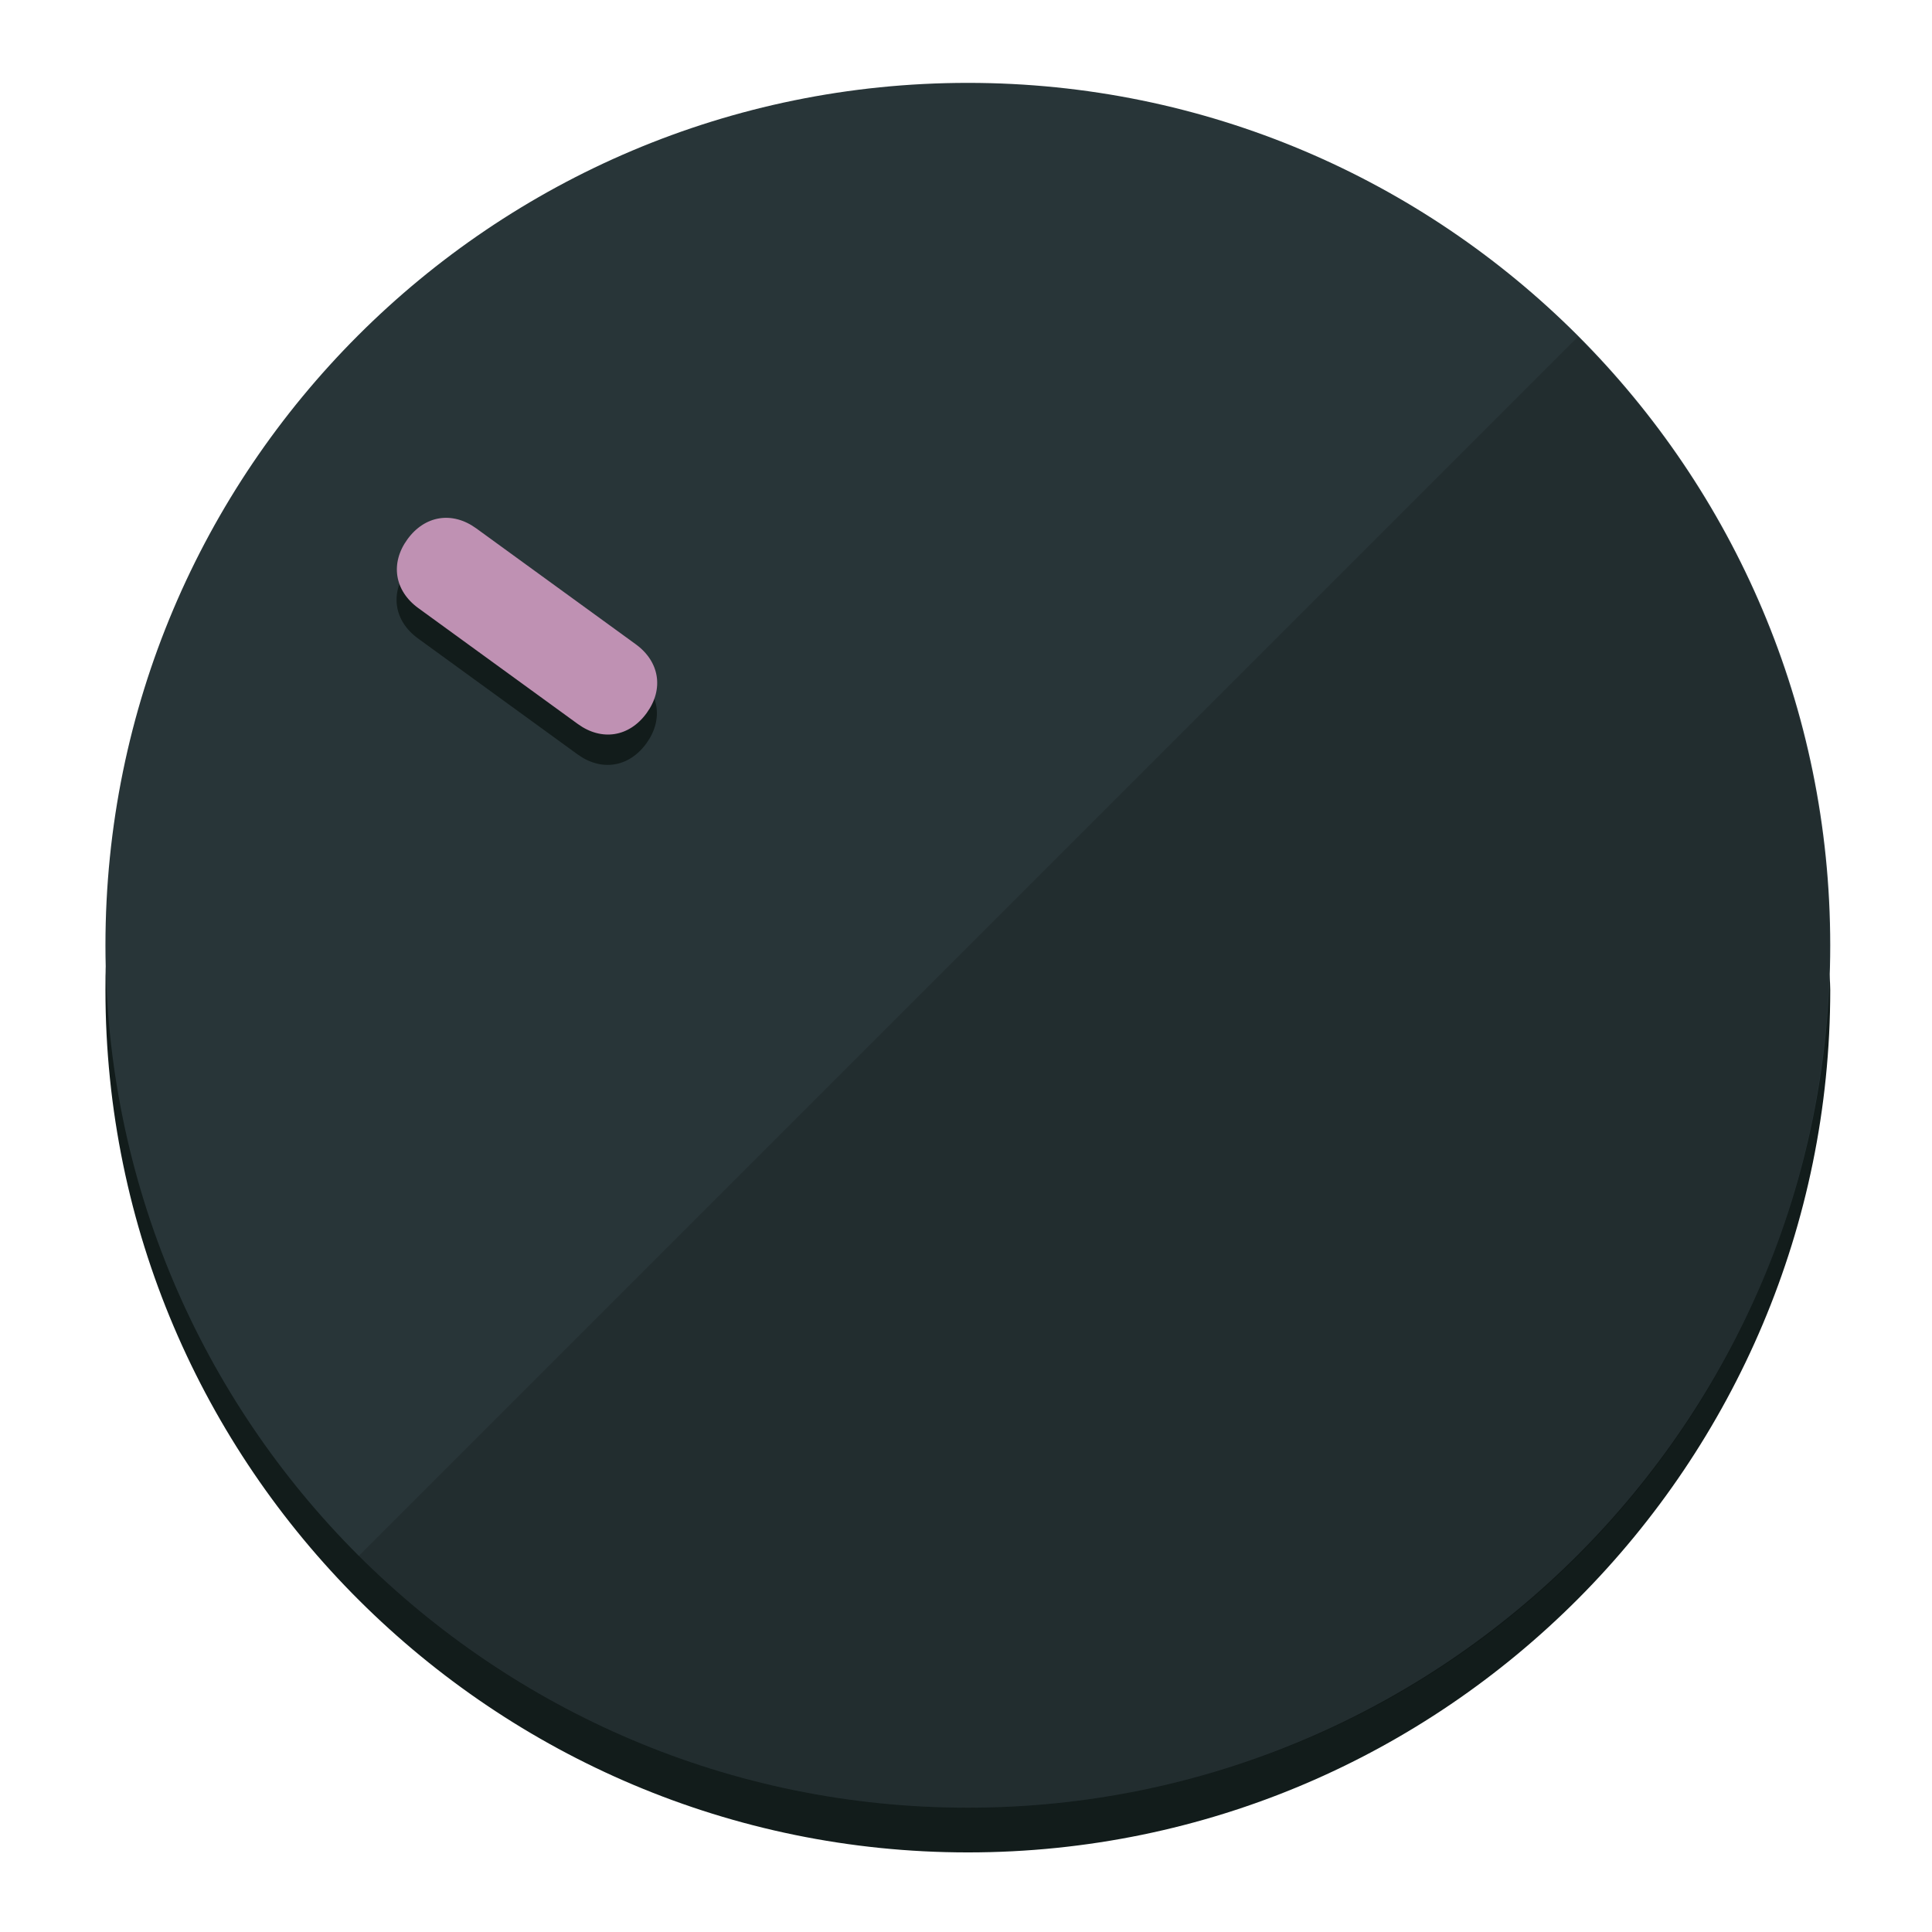
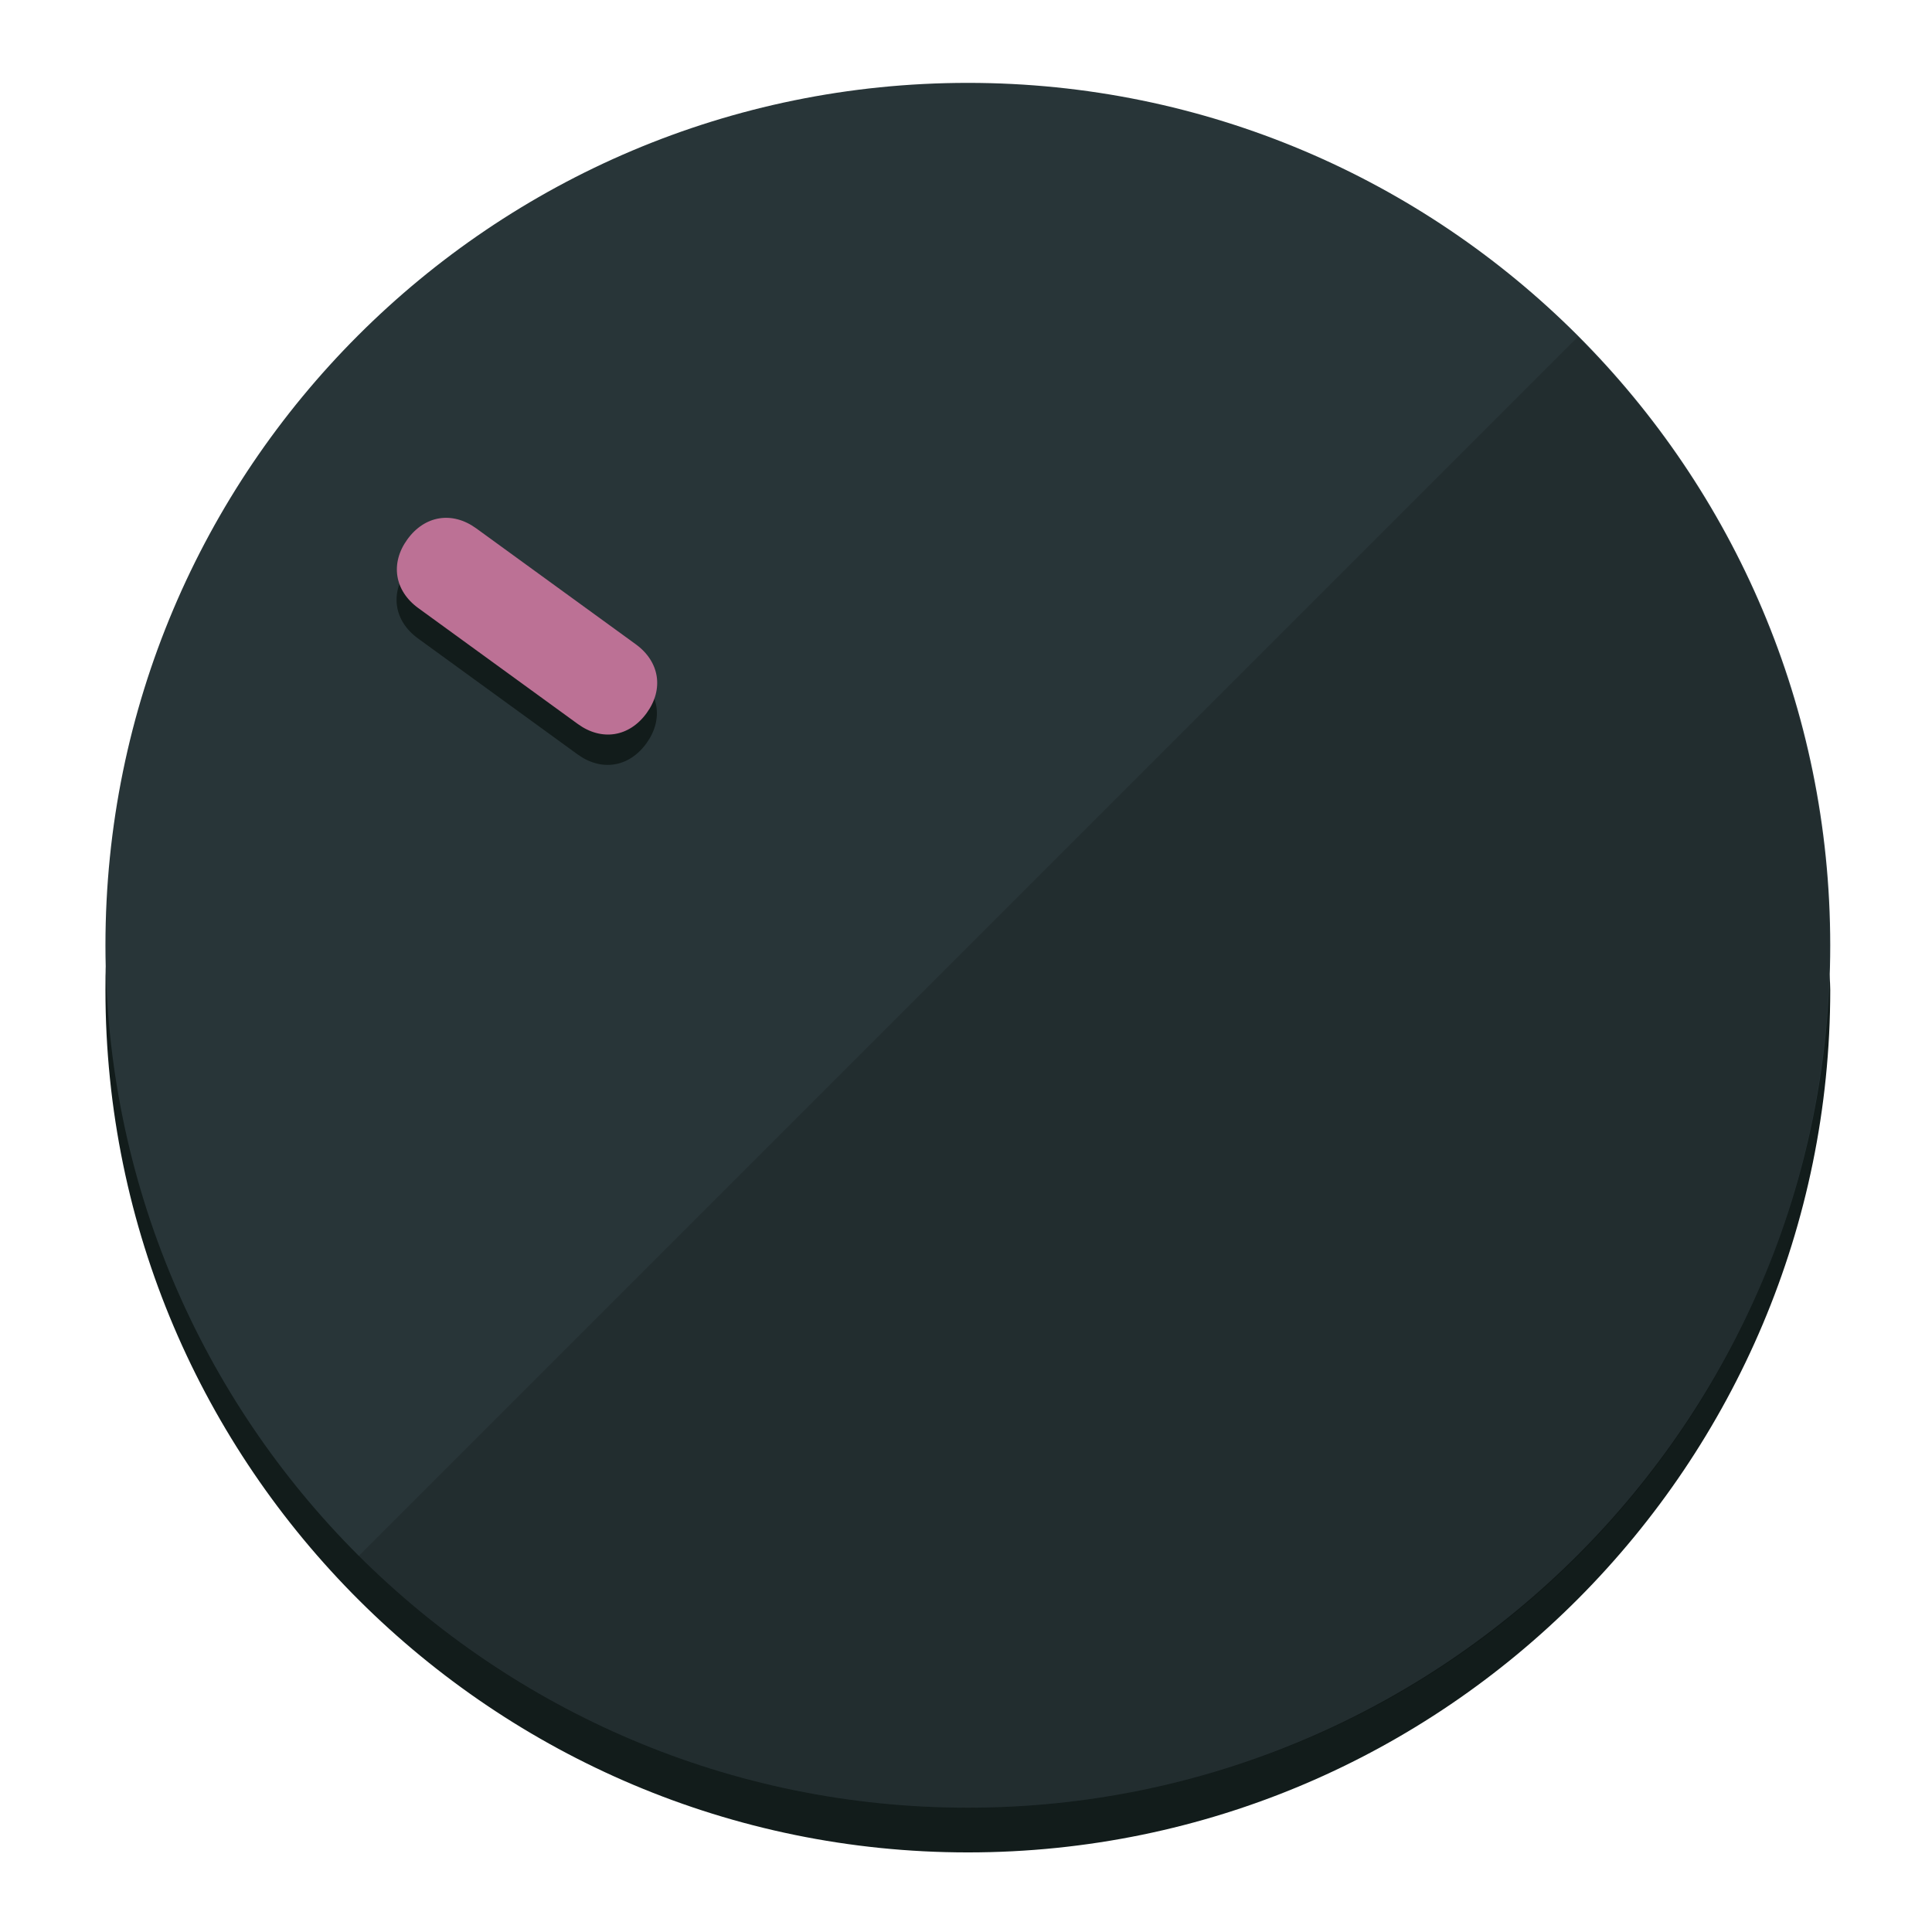
<svg xmlns="http://www.w3.org/2000/svg" height="120px" width="120px" version="1.1" id="Layer_1" viewBox="0 0 496.8 496.8" xml:space="preserve">
  <defs id="defs23" />
  <g id="g3158">
    <path style="display:inline;fill:#121c1b;fill-opacity:1;stroke-width:1.584" d="m 248.875,445.92 c 116.582,0 212.89,-91.238 220.493,-205.286 0,5.069 1.267,8.87 1.267,13.939 0,121.651 -98.842,221.76 -221.76,221.76 -121.651,0 -221.76,-98.842 -221.76,-221.76 0,-5.069 0,-8.87 1.267,-13.939 7.603,114.048 103.91,205.286 220.493,205.286 z" id="path8" />
    <circle style="display:inline;fill:#283538;fill-opacity:1;stroke-width:1.584" cx="248.875" cy="243.071" r="221.76" id="circle12" />
    <path style="display:inline;fill:#000000;fill-opacity:0.154;stroke-width:1.587" d="m 405.744,86.606 c 86.308,86.308 86.308,227.193 0,313.5 -86.308,86.308 -227.193,86.308 -313.5,0" id="path14" />
  </g>
  <g id="g3198">
    <circle style="display:none;fill:#000000;fill-opacity:0;stroke-width:1.584" cx="-51.017" cy="344.188" r="221.76" id="circle12-3" transform="rotate(-54)" />
    <path style="display:inline;fill:#121c1b;fill-opacity:1;stroke-width:1.584" d="m 163.397,173.469 c 6.151,4.469 7.272,11.549 2.803,17.7 v 0 c -4.469,6.151 -11.549,7.272 -17.7,2.803 l -41.007,-29.794 c -6.151,-4.469 -7.272,-11.549 -2.803,-17.7 v 0 c 4.469,-6.151 11.549,-7.272 17.7,-2.803 z" id="path3789" />
-     <path style="display:inline;fill:#BF91B3;stroke-width:1.584" d="m 163.475,165.664 c 6.151,4.469 7.272,11.549 2.803,17.7 v 0 c -4.469,6.151 -11.549,7.272 -17.7,2.803 l -41.007,-29.794 c -6.151,-4.469 -7.272,-11.549 -2.803,-17.7 v 0 c 4.469,-6.151 11.549,-7.272 17.7,-2.803 z" id="path915" />
+     <path style="display:inline;fill:#BC7195;stroke-width:1.584" d="m 163.475,165.664 c 6.151,4.469 7.272,11.549 2.803,17.7 v 0 c -4.469,6.151 -11.549,7.272 -17.7,2.803 l -41.007,-29.794 c -6.151,-4.469 -7.272,-11.549 -2.803,-17.7 v 0 c 4.469,-6.151 11.549,-7.272 17.7,-2.803 z" id="path915" />
  </g>
</svg>
